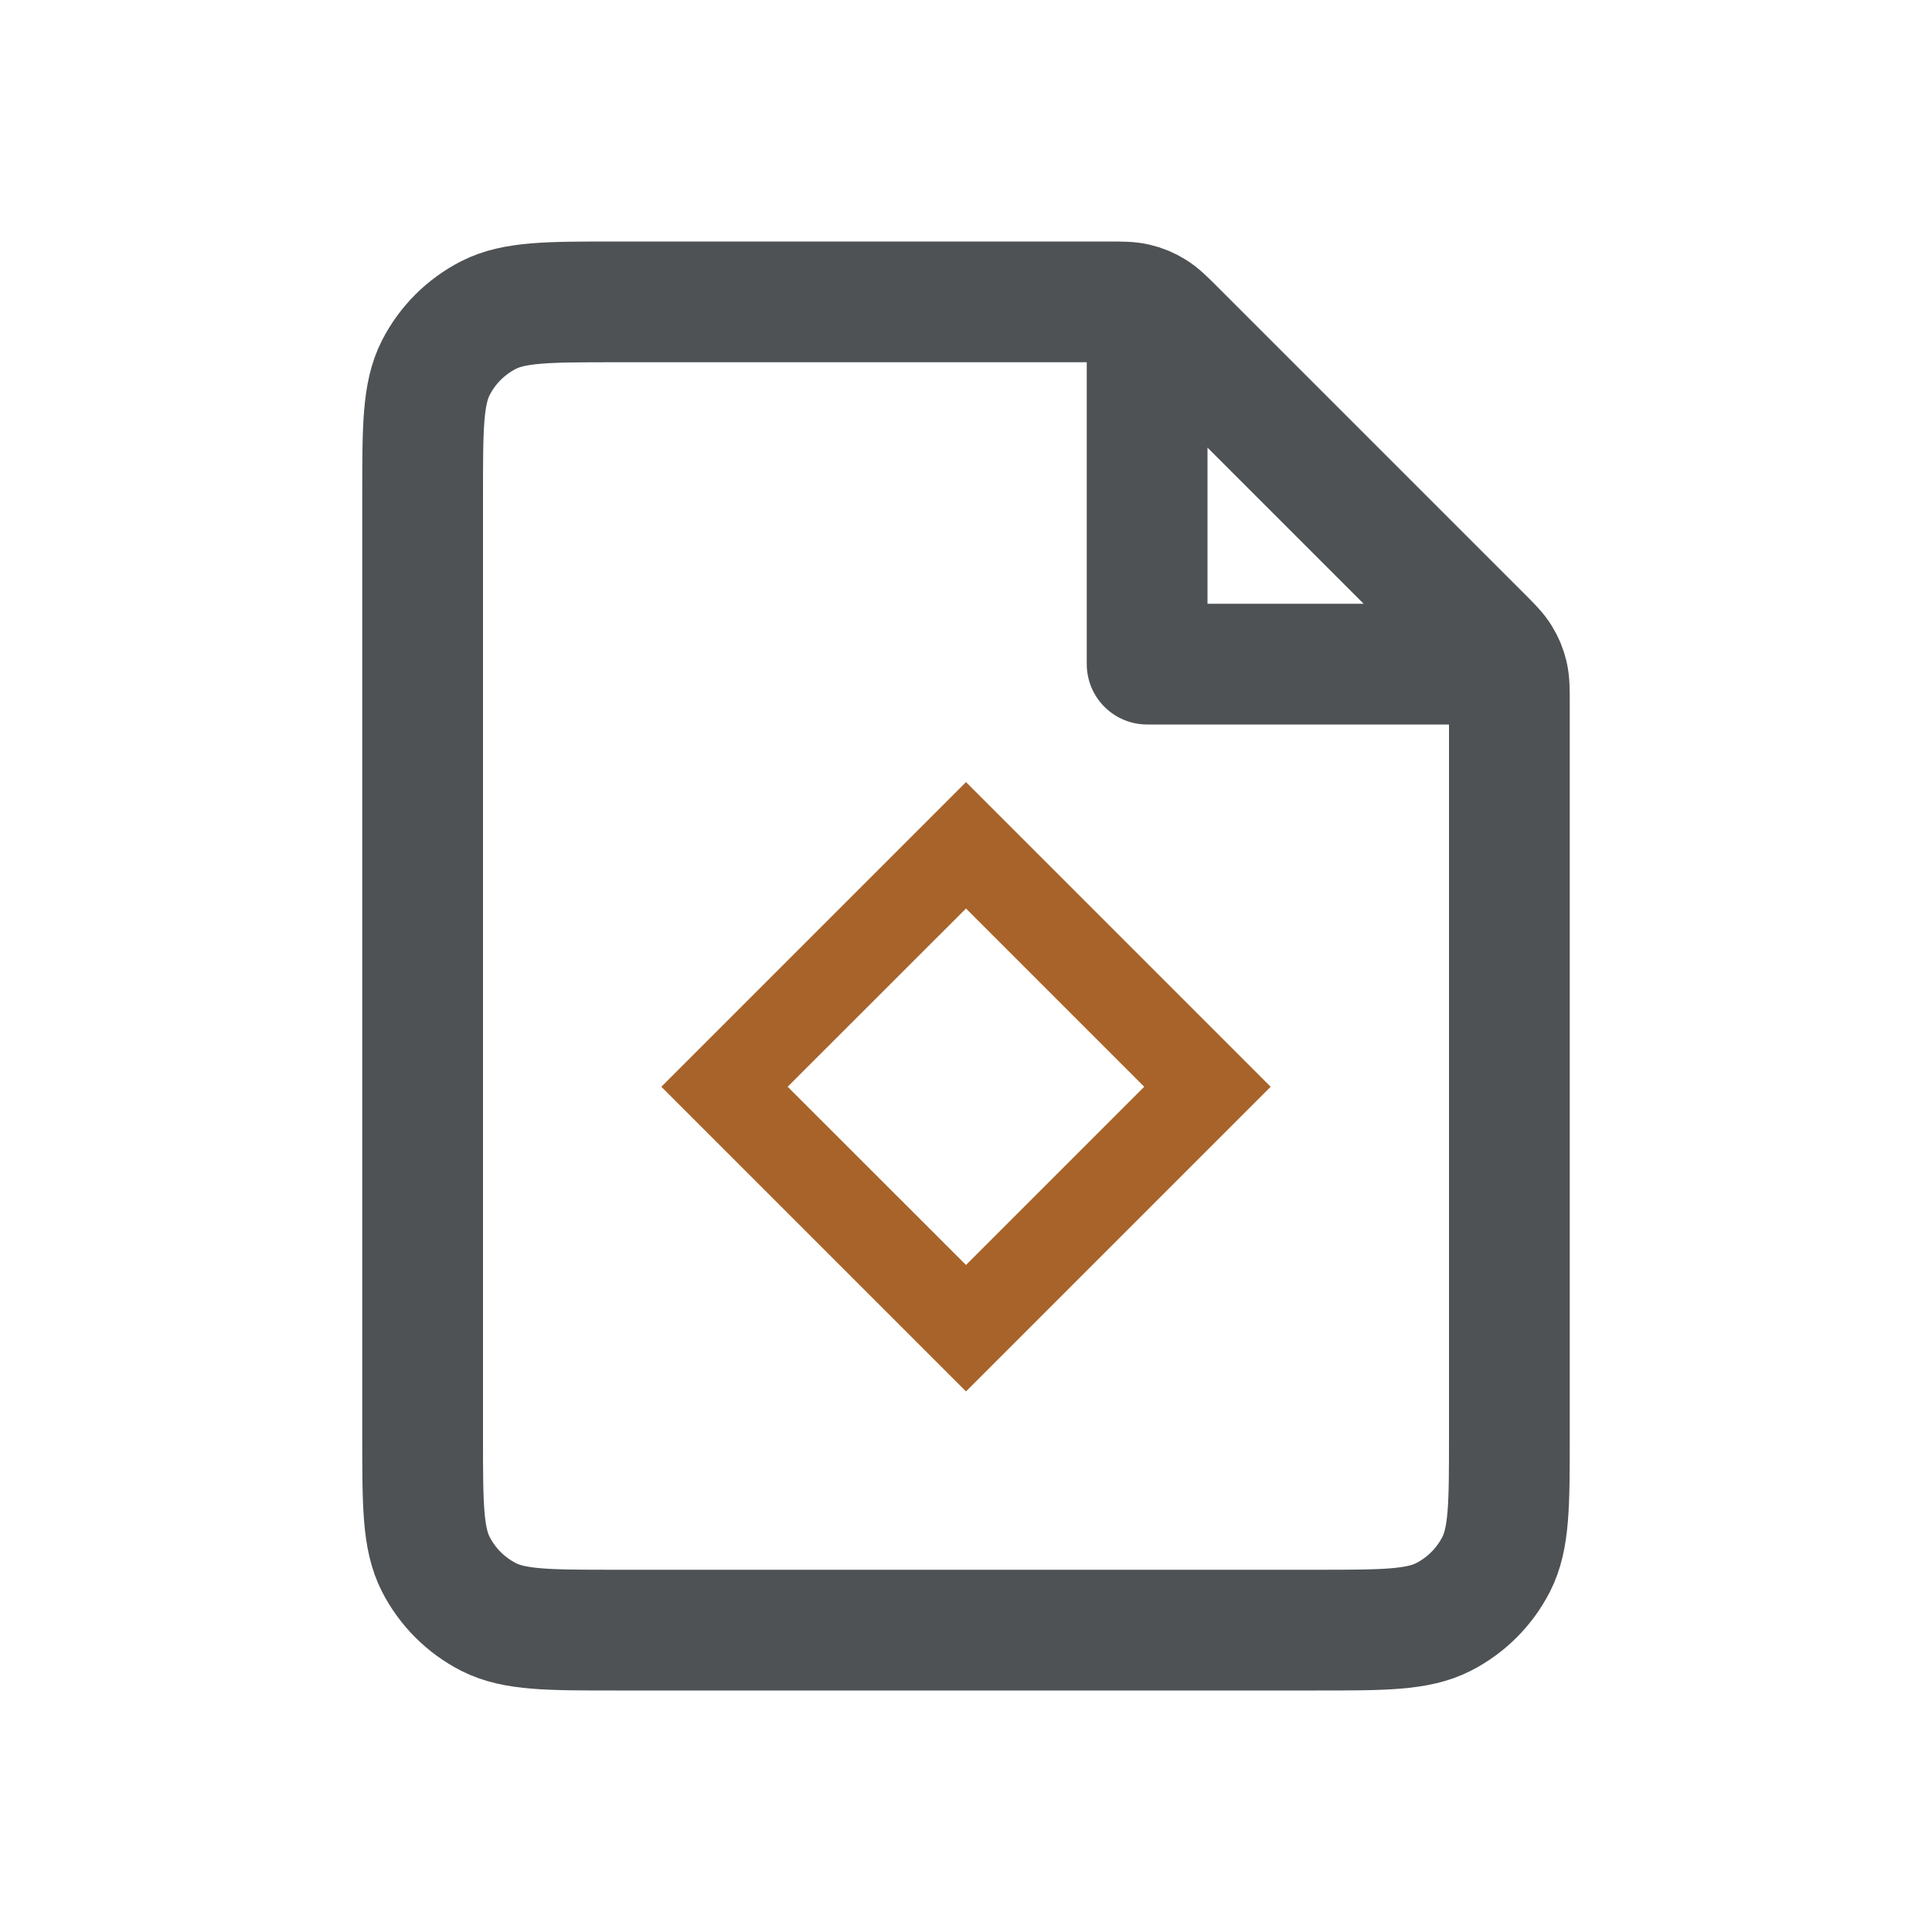
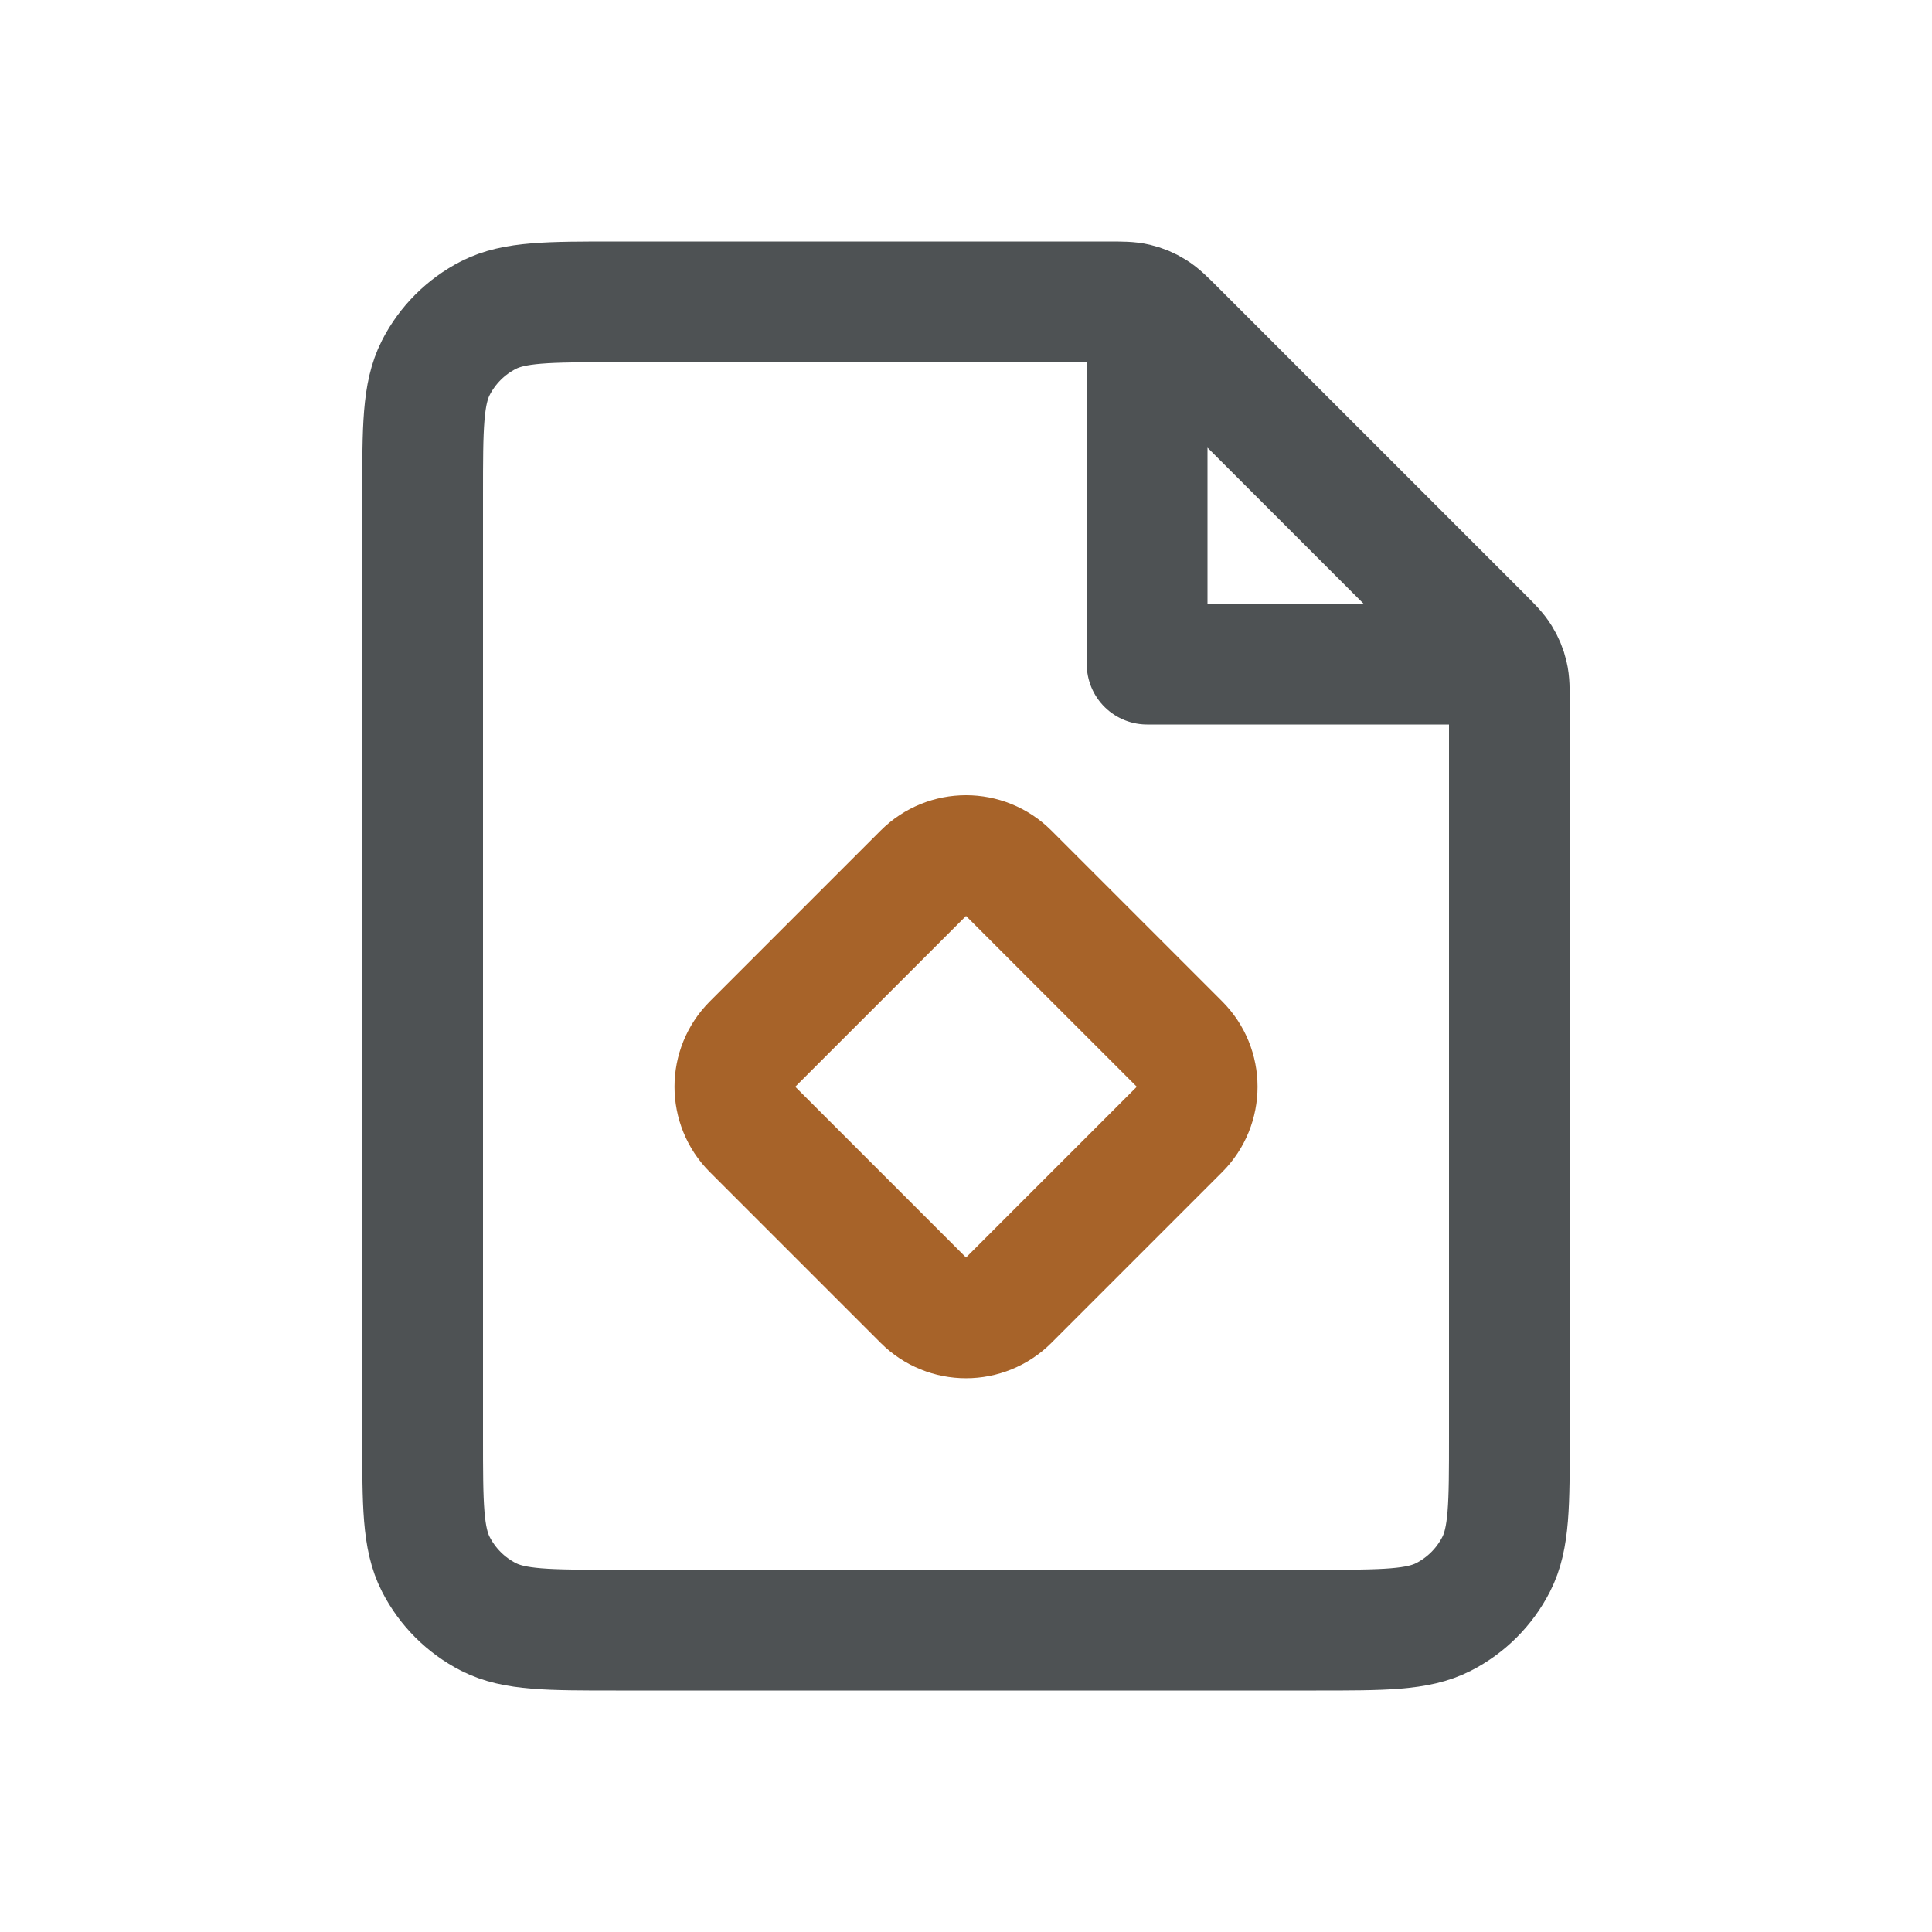
<svg xmlns="http://www.w3.org/2000/svg" width="16" height="16" viewBox="0 0 16 16" fill="none">
  <path d="M9.5 3V5.5H12M5.1 13.5H10.9C11.46 13.5 11.74 13.5 11.954 13.391C12.142 13.295 12.295 13.142 12.391 12.954C12.5 12.74 12.5 12.46 12.5 11.9V5.831C12.5 5.709 12.5 5.648 12.486 5.59C12.474 5.539 12.454 5.491 12.426 5.446C12.395 5.395 12.352 5.352 12.266 5.266L9.734 2.734C9.648 2.648 9.605 2.605 9.554 2.574C9.509 2.546 9.461 2.526 9.41 2.514C9.352 2.5 9.291 2.5 9.169 2.5H5.1C4.54 2.5 4.26 2.5 4.046 2.609C3.858 2.705 3.705 2.858 3.609 3.046C3.5 3.26 3.5 3.54 3.5 4.1V11.9C3.5 12.46 3.5 12.74 3.609 12.954C3.705 13.142 3.858 13.295 4.046 13.391C4.26 13.5 4.54 13.5 5.1 13.5Z" stroke="#4E5254" stroke-linejoin="round" />
-   <path fill-rule="evenodd" clip-rule="evenodd" d="M5.477 9L8 6.477L10.523 9L8 11.523L5.477 9ZM6.523 9L8 10.476L9.476 9L8 7.524L6.523 9Z" fill="#A76329" />
+   <rect x="5.879" y="9" width="3" height="3" rx="0.5" transform="rotate(-45 5.87874 9)" stroke="#A76329" />
</svg>
